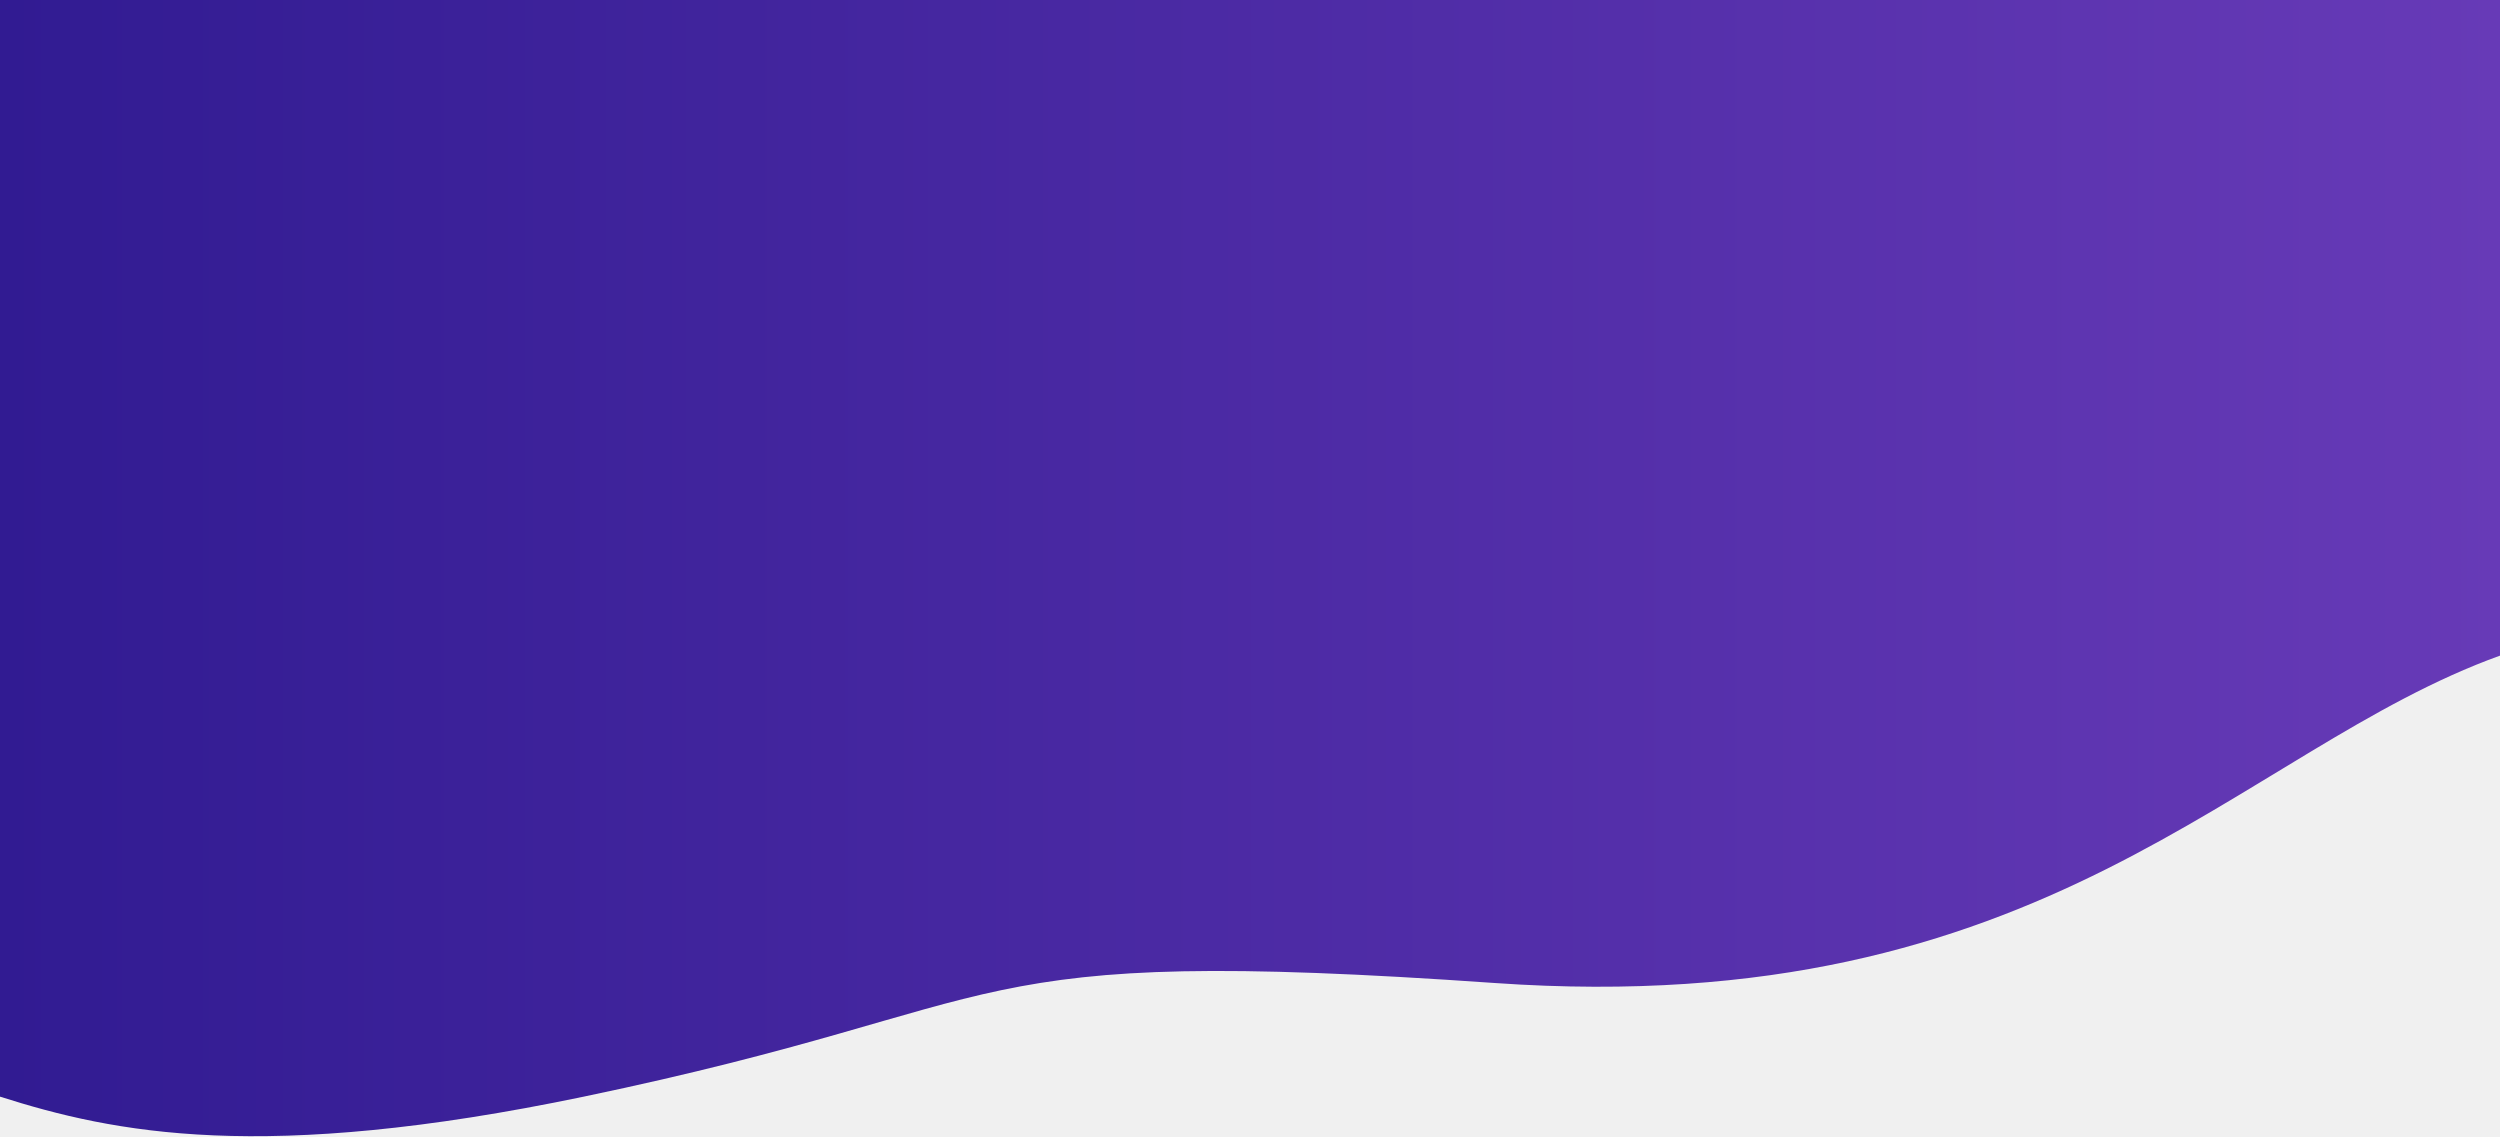
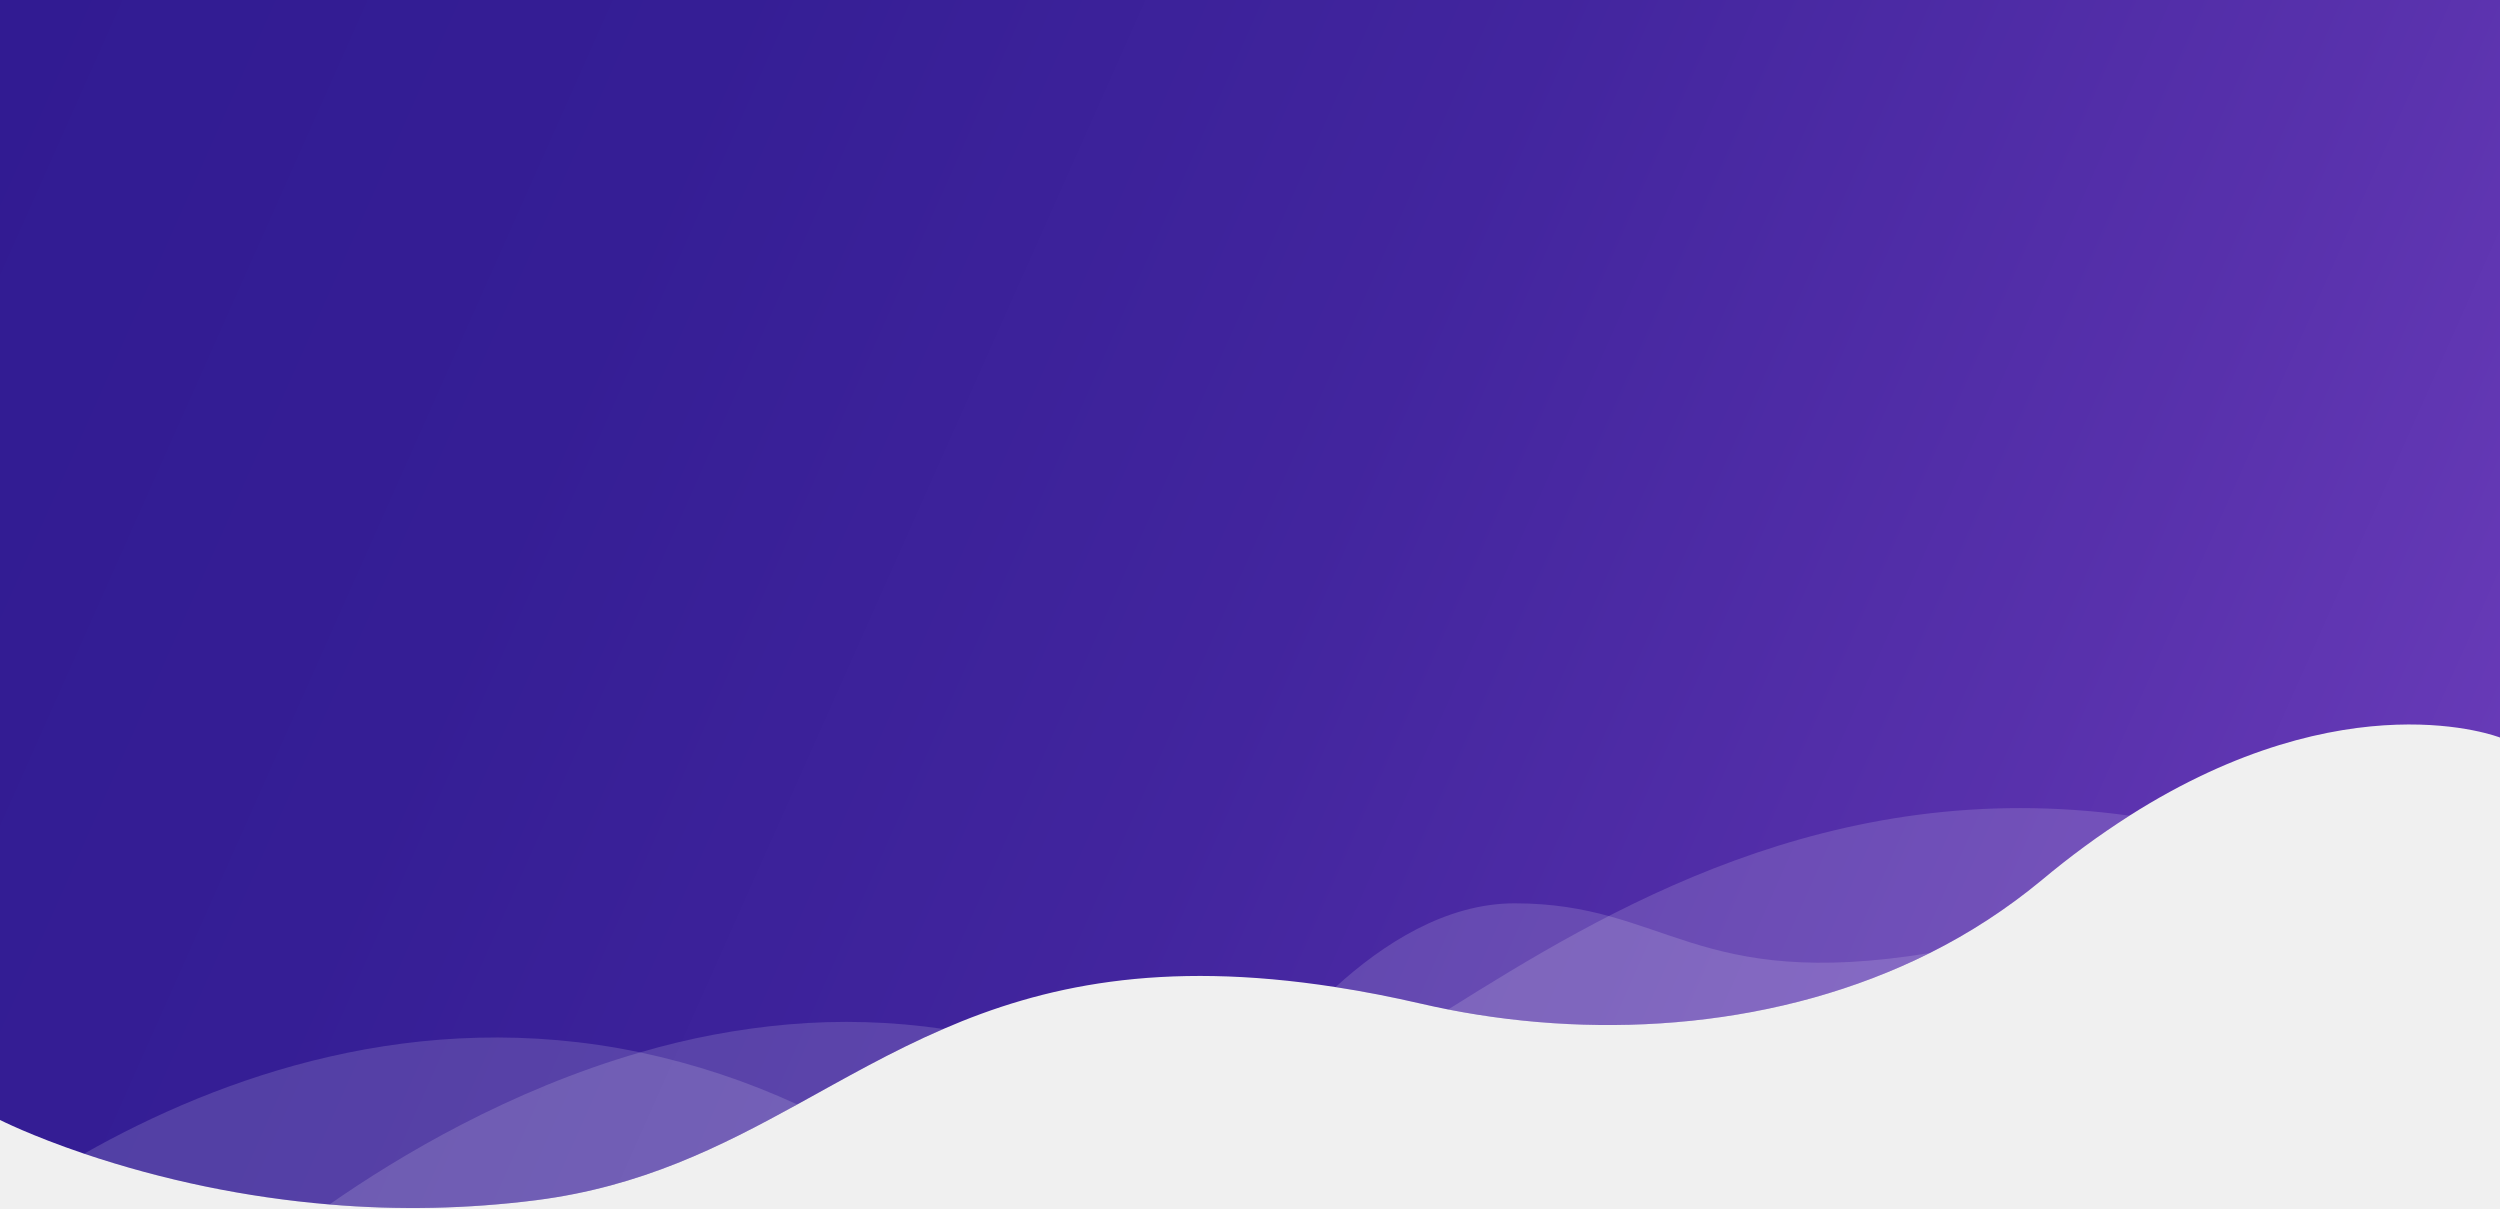
- <svg xmlns="http://www.w3.org/2000/svg" width="1439" height="654" viewBox="0 0 1439 654" fill="none">
-   <path d="M336 631.227C150.799 669.847 65.5 652.058 0 631.227V0H1439V377.38C1288.5 431.638 1178 588.029 860.5 565.828C543 543.627 595 577.219 336 631.227Z" fill="url(#paint0_linear)" />
+ <svg xmlns="http://www.w3.org/2000/svg" id="Layer_1" data-name="Layer 1" width="1280" height="618.5" viewBox="0 0 1280 618.5">
  <defs>
-     <linearGradient id="paint0_linear" x1="0.5" y1="329.905" x2="1439.5" y2="329.905" gradientUnits="userSpaceOnUse">
-       <stop stop-color="#311B92" />
-       <stop offset="1" stop-color="#673AB7" />
+     <style>
+       .cls-1 {
+         fill: url(#linear-gradient);
+       }
+ 
+       .cls-2 {
+         fill: #fff;
+         opacity: 0.15;
+       }
+     </style>
+     <linearGradient id="linear-gradient" x1="-0.19" y1="2.04" x2="1208.37" y2="540.13" gradientUnits="userSpaceOnUse">
+       <stop offset="0" stop-color="#311b92" />
+       <stop offset="0.26" stop-color="#351e95" />
+       <stop offset="0.55" stop-color="#42259e" />
+       <stop offset="0.84" stop-color="#5831ac" />
+       <stop offset="1" stop-color="#673ab7" />
    </linearGradient>
  </defs>
+   <path class="cls-1" d="M1280.5.5V378.12s-78.14-30.86-189.7,40A434.45,434.45,0,0,0,1046,451a299.68,299.68,0,0,1-57.56,37.51C912,526.74,821.78,533,741.91,517.34q-6.76-1.32-13.41-2.86-23.26-5.37-44.21-8.59c-90-14-150.22-.45-200.78,21.44-26.6,11.5-50.54,25.31-74.77,38.63C369.21,587.68,328.9,608.09,275,615a502.13,502.13,0,0,1-105.82,2.19,534.7,534.7,0,0,1-125.62-26C16.18,581.93.5,573.92.5,573.92V.5Z" transform="translate(-0.5 -0.5)" />
+   <path class="cls-2" d="M408.74,566C369.21,587.68,328.9,608.09,275,615a502.13,502.13,0,0,1-105.82,2.19,534.7,534.7,0,0,1-125.62-26c69.86-39.57,170.67-75.72,284.7-51.86A380.3,380.3,0,0,1,408.74,566Z" transform="translate(-0.5 -0.5)" />
+   <path class="cls-2" d="M988.44,488.47C912,526.74,821.78,533,741.91,517.34q-6.76-1.32-13.41-2.86-23.26-5.37-44.21-8.59C708.49,483.83,740.69,463,776,463,853.63,463,868,508.12,988.44,488.47Z" transform="translate(-0.5 -0.5)" />
+   <path class="cls-2" d="M483.51,527.33c-26.6,11.5-50.54,25.31-74.77,38.63C369.21,587.68,328.9,608.09,275,615a502.13,502.13,0,0,1-105.82,2.19c35.72-24.92,92.14-58.5,159.08-77.87A391.25,391.25,0,0,1,404,525,343.11,343.11,0,0,1,483.51,527.33Z" transform="translate(-0.5 -0.5)" />
+   <path class="cls-2" d="M1090.8,418.13A434.45,434.45,0,0,0,1046,451c-85.21,70.88-203,86.25-304.09,66.38C821.49,467.57,937.18,396.85,1090.8,418.13Z" transform="translate(-0.5 -0.5)" />
</svg>
